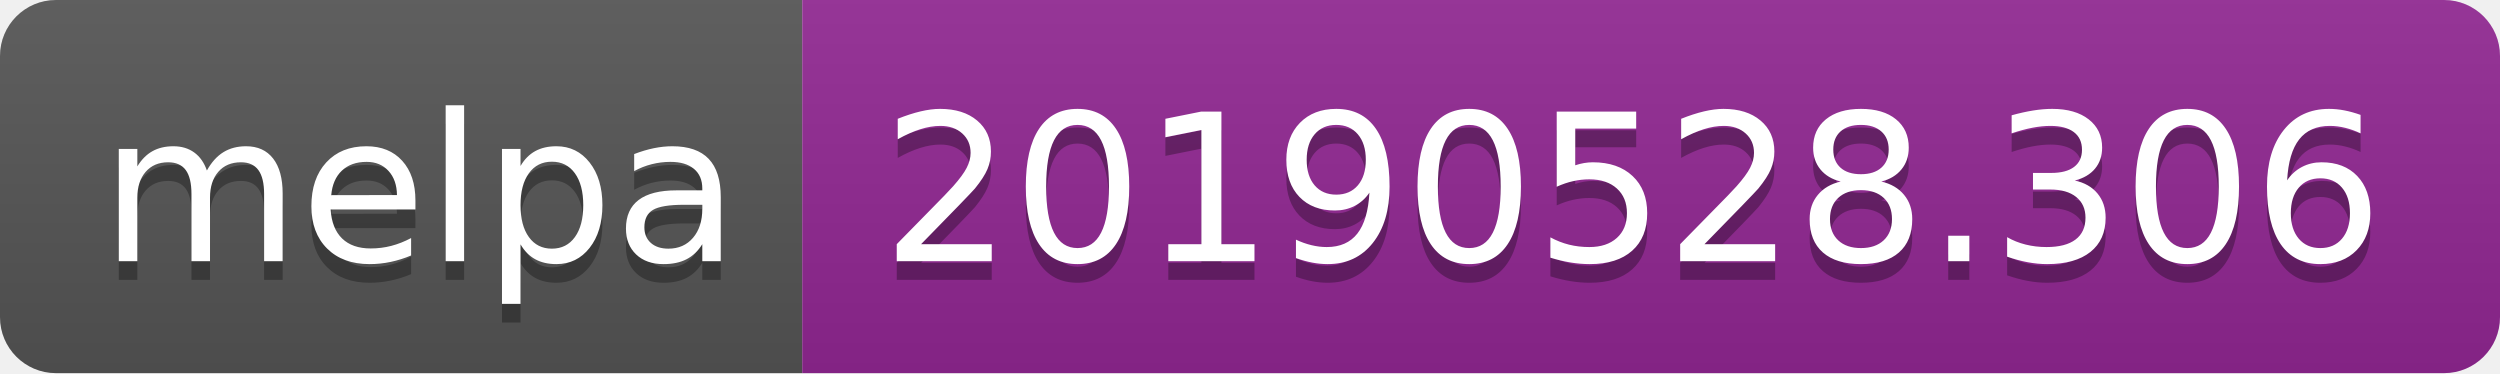
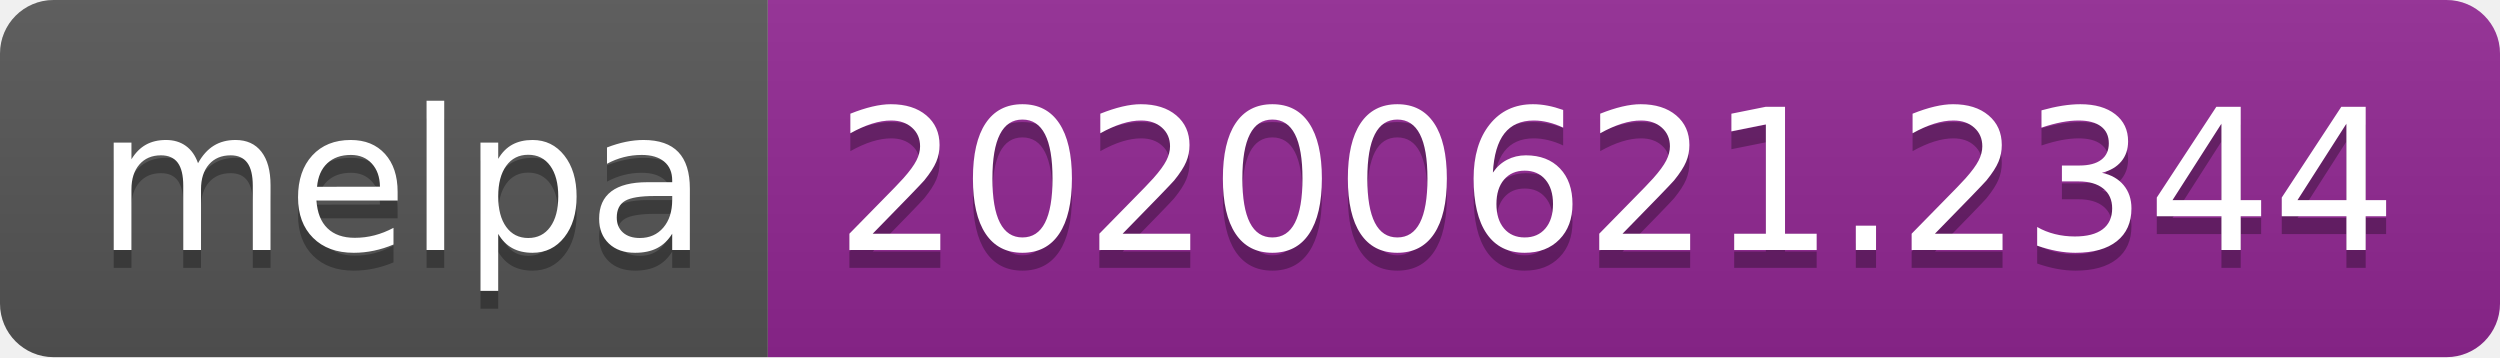
- <svg xmlns="http://www.w3.org/2000/svg" width="134" height="20">
-   <linearGradient id="b" x2="0" y2="100%">
+ <svg xmlns="http://www.w3.org/2000/svg" width="140" height="20">
+   <linearGradient id="s" x2="0" y2="100%">
    <stop offset="0" stop-color="#bbb" stop-opacity=".1" />
    <stop offset="1" stop-opacity=".1" />
  </linearGradient>
-   <clipPath id="a">
-     <rect width="134" height="20" rx="3" fill="#fff" />
+   <clipPath id="r">
+     <rect width="140" height="20" rx="3" fill="#fff" />
  </clipPath>
-   <g clip-path="url(#a)">
-     <path fill="#555" d="M0 0h43v20H0z" />
-     <path fill="#922793" d="M43 0h91v20H43z" />
-     <path fill="url(#b)" d="M0 0h134v20H0z" />
+   <g clip-path="url(#r)">
+     <rect width="43" height="20" fill="#555" />
+     <rect x="43" width="97" height="20" fill="#922793" />
+     <rect width="140" height="20" fill="url(#s)" />
  </g>
-   <g fill="#fff" text-anchor="middle" font-family="DejaVu Sans,Verdana,Geneva,sans-serif" font-size="110">
+   <g fill="#fff" text-anchor="middle" font-family="Verdana,Geneva,DejaVu Sans,sans-serif" text-rendering="geometricPrecision" font-size="110">
    <text x="225" y="150" fill="#010101" fill-opacity=".3" transform="scale(.1)" textLength="330">melpa</text>
    <text x="225" y="140" transform="scale(.1)" textLength="330">melpa</text>
-     <text x="875" y="150" fill="#010101" fill-opacity=".3" transform="scale(.1)" textLength="810">20190528.306</text>
-     <text x="875" y="140" transform="scale(.1)" textLength="810">20190528.306</text>
+     <text x="905" y="150" fill="#010101" fill-opacity=".3" transform="scale(.1)" textLength="870">20200621.2344</text>
+     <text x="905" y="140" transform="scale(.1)" textLength="870">20200621.2344</text>
  </g>
</svg>
